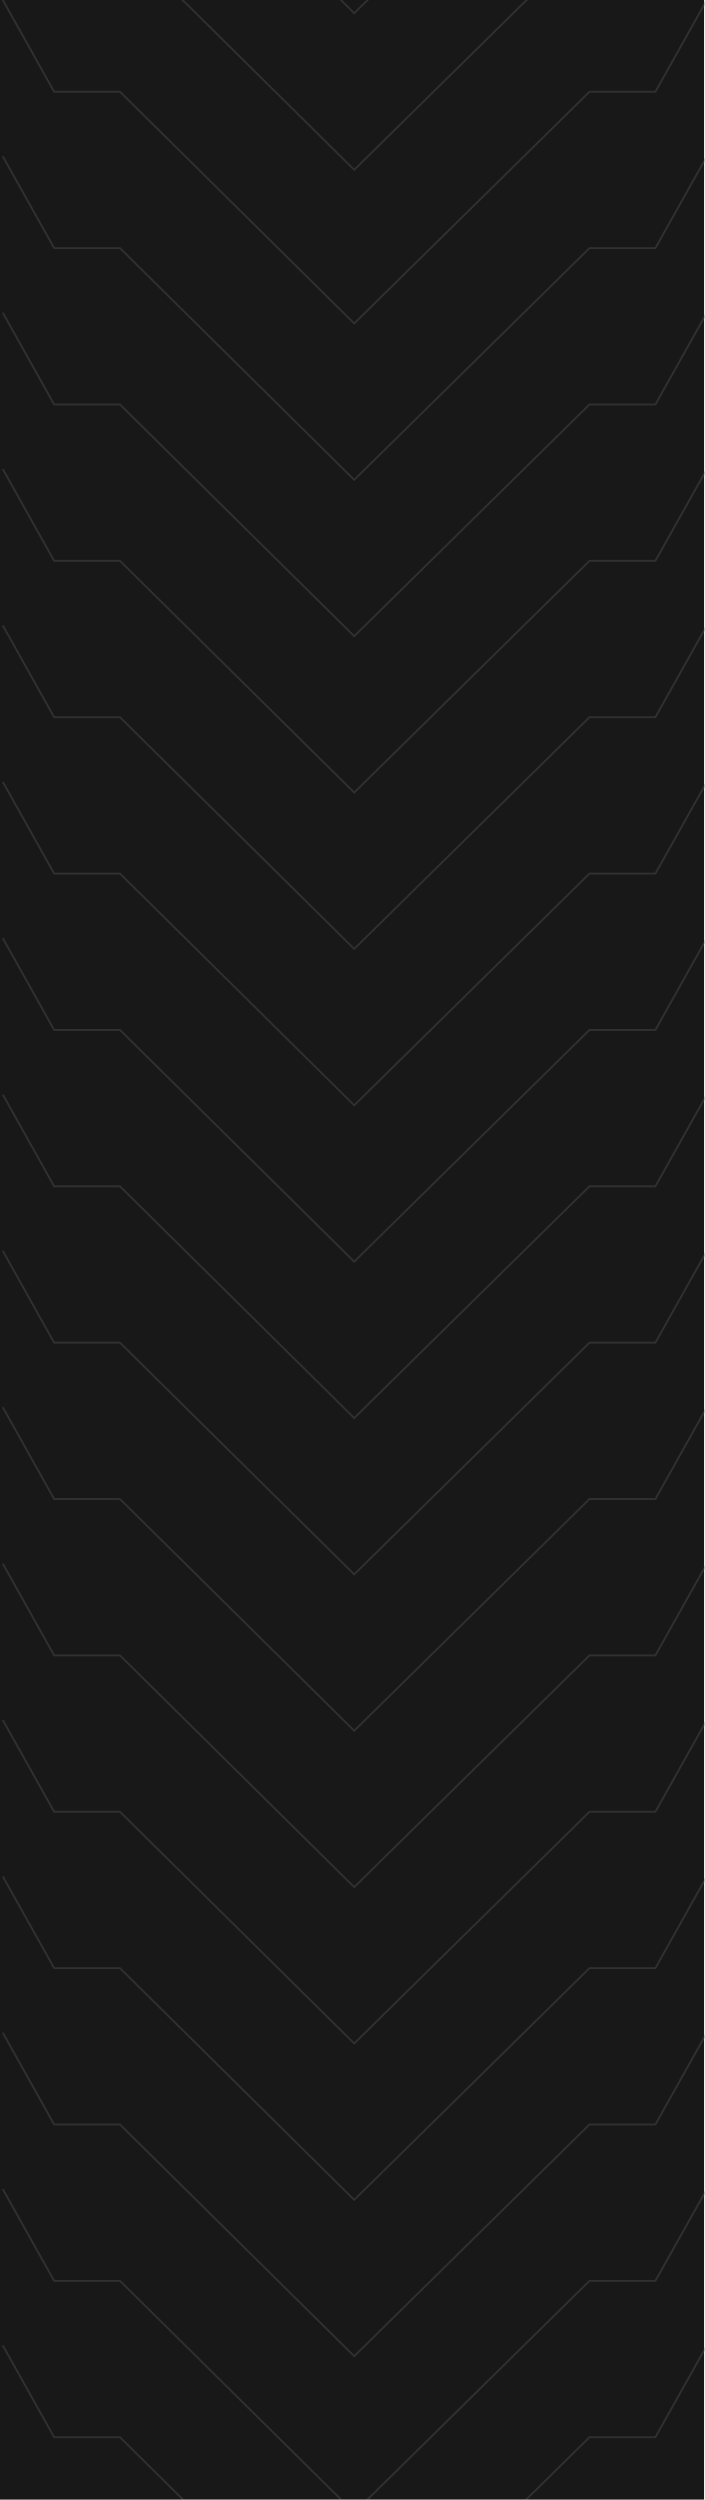
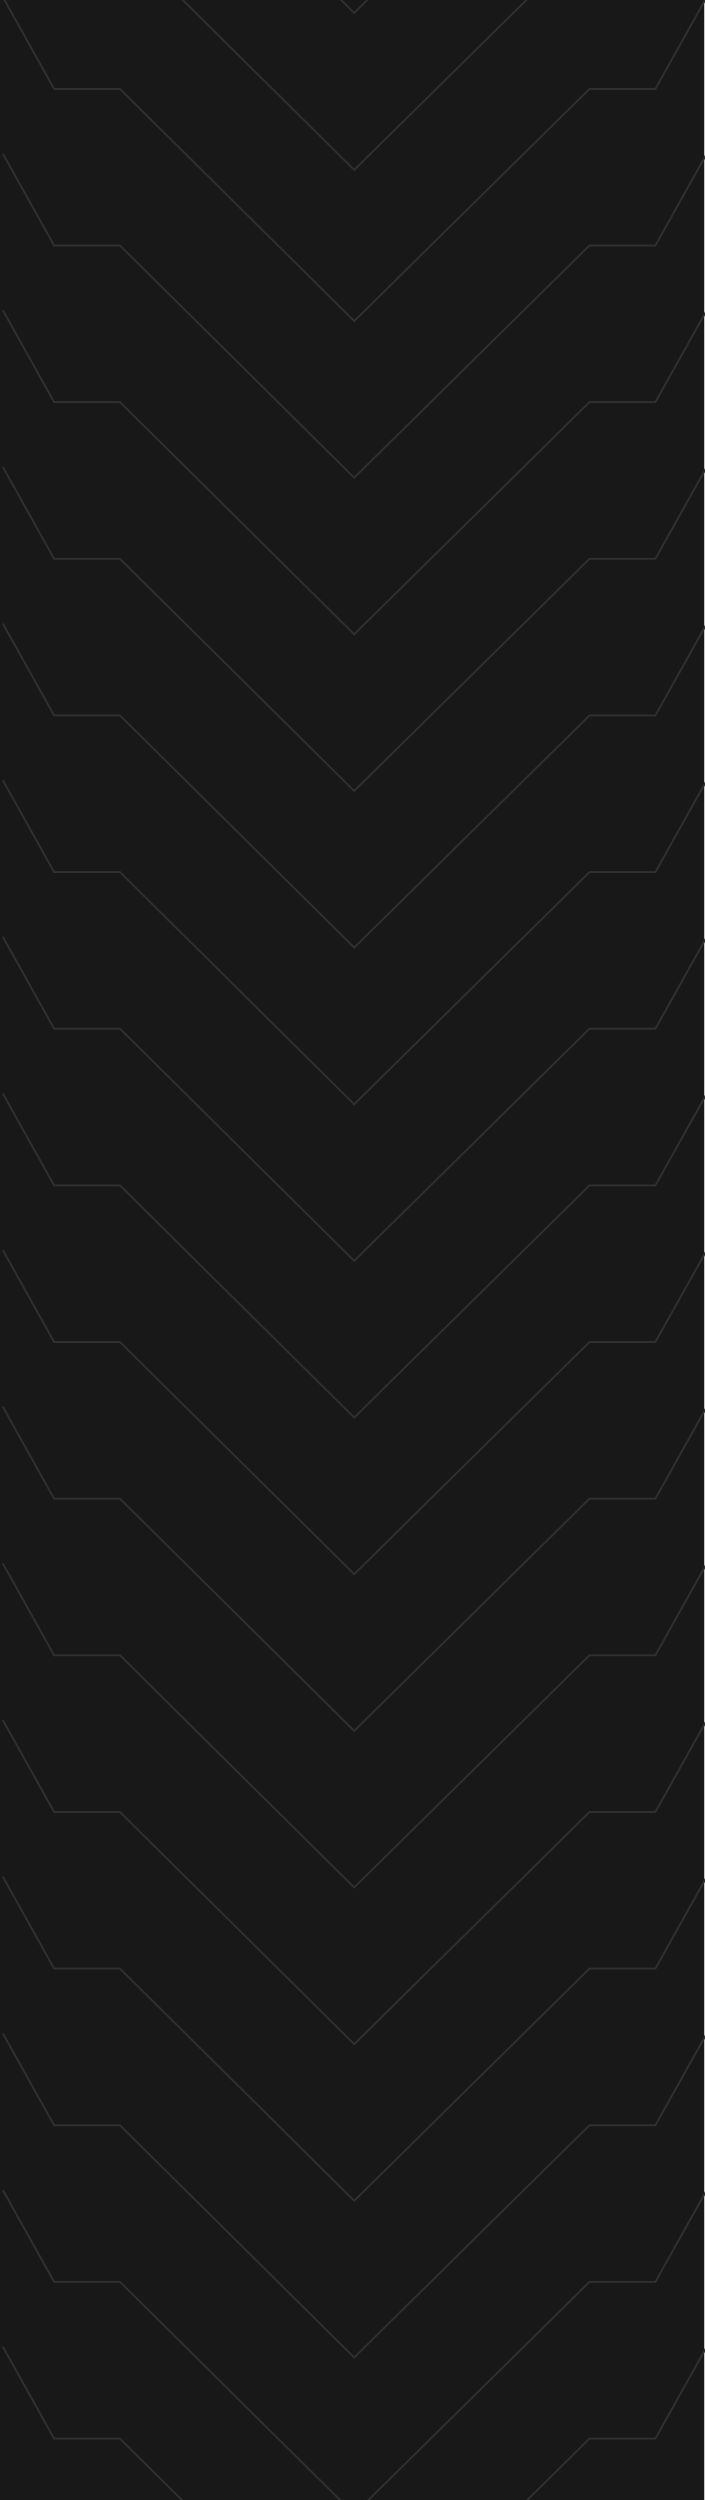
- <svg xmlns="http://www.w3.org/2000/svg" width="751" height="2666" viewBox="0 0 751 2666" fill="none">
-   <mask id="mask0" mask-type="alpha" maskUnits="userSpaceOnUse" x="0" y="0" width="751" height="2666">
-     <rect width="751" height="2665.55" fill="#7D7D7D" />
-   </mask>
-   <g mask="url(#mask0)">
-     <rect width="751" height="2666" fill="#181818" />
-     <path d="M3 166.748L57.728 264.579H127.908L377.712 511.699L628.609 264.579H698.911L753.735 166.748" stroke="#303030" stroke-width="2" />
-     <path d="M3 0L57.728 97.832H127.908L377.712 344.952L628.609 97.832H698.911L753.735 0" stroke="#303030" stroke-width="2" />
-     <path d="M3 -163.87L57.728 -66.039H127.908L377.712 181.081L628.609 -66.039H698.911L753.735 -163.87" stroke="#303030" stroke-width="2" />
-     <path d="M3 -330.87L57.728 -233.039H127.908L377.712 14.081L628.609 -233.039H698.911L753.735 -330.87" stroke="#303030" stroke-width="2" />
-     <path d="M3 333.496L57.728 431.328H127.908L377.712 678.448L628.609 431.328H698.911L753.735 333.496" stroke="#303030" stroke-width="2" />
-     <path d="M3 500.244L57.728 598.075H127.908L377.712 845.195L628.609 598.075H698.911L753.735 500.244" stroke="#303030" stroke-width="2" />
-     <path d="M3 666.991L57.728 764.823H127.908L377.712 1011.94L628.609 764.823H698.911L753.735 666.991" stroke="#303030" stroke-width="2" />
-     <path d="M3 833.739L57.728 931.571H127.908L377.712 1178.69L628.609 931.571H698.911L753.735 833.739" stroke="#303030" stroke-width="2" />
-     <path d="M3 1000.49L57.728 1098.32H127.908L377.712 1345.44L628.609 1098.32H698.911L753.735 1000.49" stroke="#303030" stroke-width="2" />
-     <path d="M3 1167.23L57.728 1265.07H127.908L377.712 1512.19L628.609 1265.07H698.911L753.735 1167.23" stroke="#303030" stroke-width="2" />
-     <path d="M3 1333.98L57.728 1431.81H127.908L377.712 1678.93L628.609 1431.81H698.911L753.735 1333.98" stroke="#303030" stroke-width="2" />
-     <path d="M3 1500.73L57.728 1598.56H127.908L377.712 1845.68L628.609 1598.56H698.911L753.735 1500.73" stroke="#303030" stroke-width="2" />
-     <path d="M3 1667.48L57.728 1765.31H127.908L377.712 2012.43L628.609 1765.31H698.911L753.735 1667.48" stroke="#303030" stroke-width="2" />
-     <path d="M3 1834.23L57.728 1932.06H127.908L377.712 2179.18L628.609 1932.06H698.911L753.735 1834.23" stroke="#303030" stroke-width="2" />
-     <path d="M3 2000.97L57.728 2098.81H127.908L377.712 2345.93L628.609 2098.81H698.911L753.735 2000.97" stroke="#303030" stroke-width="2" />
-     <path d="M3 2167.72L57.728 2265.55H127.908L377.712 2512.67L628.609 2265.55H698.911L753.735 2167.72" stroke="#303030" stroke-width="2" />
-     <path d="M3 2334.47L57.728 2432.3H127.908L377.712 2679.42L628.609 2432.3H698.911L753.735 2334.47" stroke="#303030" stroke-width="2" />
-     <path d="M3 2501.22L57.728 2599.05H127.908L196.093 2666.5H560.126L628.609 2599.05H698.911L753.735 2501.22" stroke="#303030" stroke-width="2" />
-   </g>
+ <svg xmlns="http://www.w3.org/2000/svg" version="1.1" baseProfile="basic" id="Layer_1" x="0px" y="0px" viewBox="0 0 751 2666" xml:space="preserve">
+   <rect y="-3.2" fill="#181818" width="751" height="2670.8" />
+   <path fill="none" stroke="#303030" stroke-width="2.002" d="M3,163.8l54.7,98h70.2l249.8,247.6l250.9-247.6h70.3l54.8-98" />
+   <path fill="none" stroke="#303030" stroke-width="2.002" d="M3-3.2l54.7,98h70.2l249.8,247.6L628.6,94.8h70.3l54.8-98" />
+   <path fill="none" stroke="#303030" stroke-width="2.002" d="M3-164.4l54.7,98h70.2l249.8,247.6L628.6-66.4h70.3l54.8-98" />
+   <path fill="none" stroke="#303030" stroke-width="2.002" d="M3-331.7l54.7,98h70.2L377.7,13.9l250.9-247.6h70.3l54.8-98" />
+   <path fill="none" stroke="#303030" stroke-width="2.002" d="M3,330.8l54.7,98h70.2l249.8,247.6l250.9-247.6h70.3l54.8-98" />
+   <path fill="none" stroke="#303030" stroke-width="2.002" d="M3,497.9l54.7,98h70.2l249.8,247.6l250.9-247.6h70.3l54.8-98" />
+   <path fill="none" stroke="#303030" stroke-width="2.002" d="M3,664.9l54.7,98h70.2l249.8,247.6L628.6,763h70.3l54.8-98" />
+   <path fill="none" stroke="#303030" stroke-width="2.002" d="M3,832l54.7,98h70.2l249.8,247.6L628.6,930h70.3l54.8-98" />
+   <path fill="none" stroke="#303030" stroke-width="2.002" d="M3,999l54.7,98h70.2l249.8,247.6L628.6,1097h70.3l54.8-98" />
+   <path fill="none" stroke="#303030" stroke-width="2.002" d="M3,1166.1l54.7,98h70.2l249.8,247.6l250.9-247.6h70.3l54.8-98" />
+   <path fill="none" stroke="#303030" stroke-width="2.002" d="M3,1333.1l54.7,98h70.2l249.8,247.6l250.9-247.6h70.3l54.8-98" />
+   <path fill="none" stroke="#303030" stroke-width="2.002" d="M3,1500.2l54.7,98h70.2l249.8,247.6l250.9-247.6h70.3l54.8-98" />
+   <path fill="none" stroke="#303030" stroke-width="2.002" d="M3,1667.2l54.7,98h70.2l249.8,247.6l250.9-247.6h70.3l54.8-98" />
+   <path fill="none" stroke="#303030" stroke-width="2.002" d="M3,1834.3l54.7,98h70.2l249.8,247.6l250.9-247.6h70.3l54.8-98" />
+   <path fill="none" stroke="#303030" stroke-width="2.002" d="M3,2001.3l54.7,98h70.2l249.8,247.6l250.9-247.6h70.3l54.8-98" />
+   <path fill="none" stroke="#303030" stroke-width="2.002" d="M3,2168.4l54.7,98h70.2L377.7,2514l250.9-247.6h70.3l54.8-98" />
+   <path fill="none" stroke="#303030" stroke-width="2.002" d="M3,2335.4l54.7,98h70.2L377.7,2681l250.9-247.6h70.3l54.8-98" />
+   <path fill="none" stroke="#303030" stroke-width="2.002" d="M3,2502.5l54.7,98h70.2l68.2,67.6h364l68.5-67.6h70.3l54.8-98" />
+   <rect y="-3.2" display="none" fill="#7D7D7D" width="751" height="2670.4" />
</svg>
